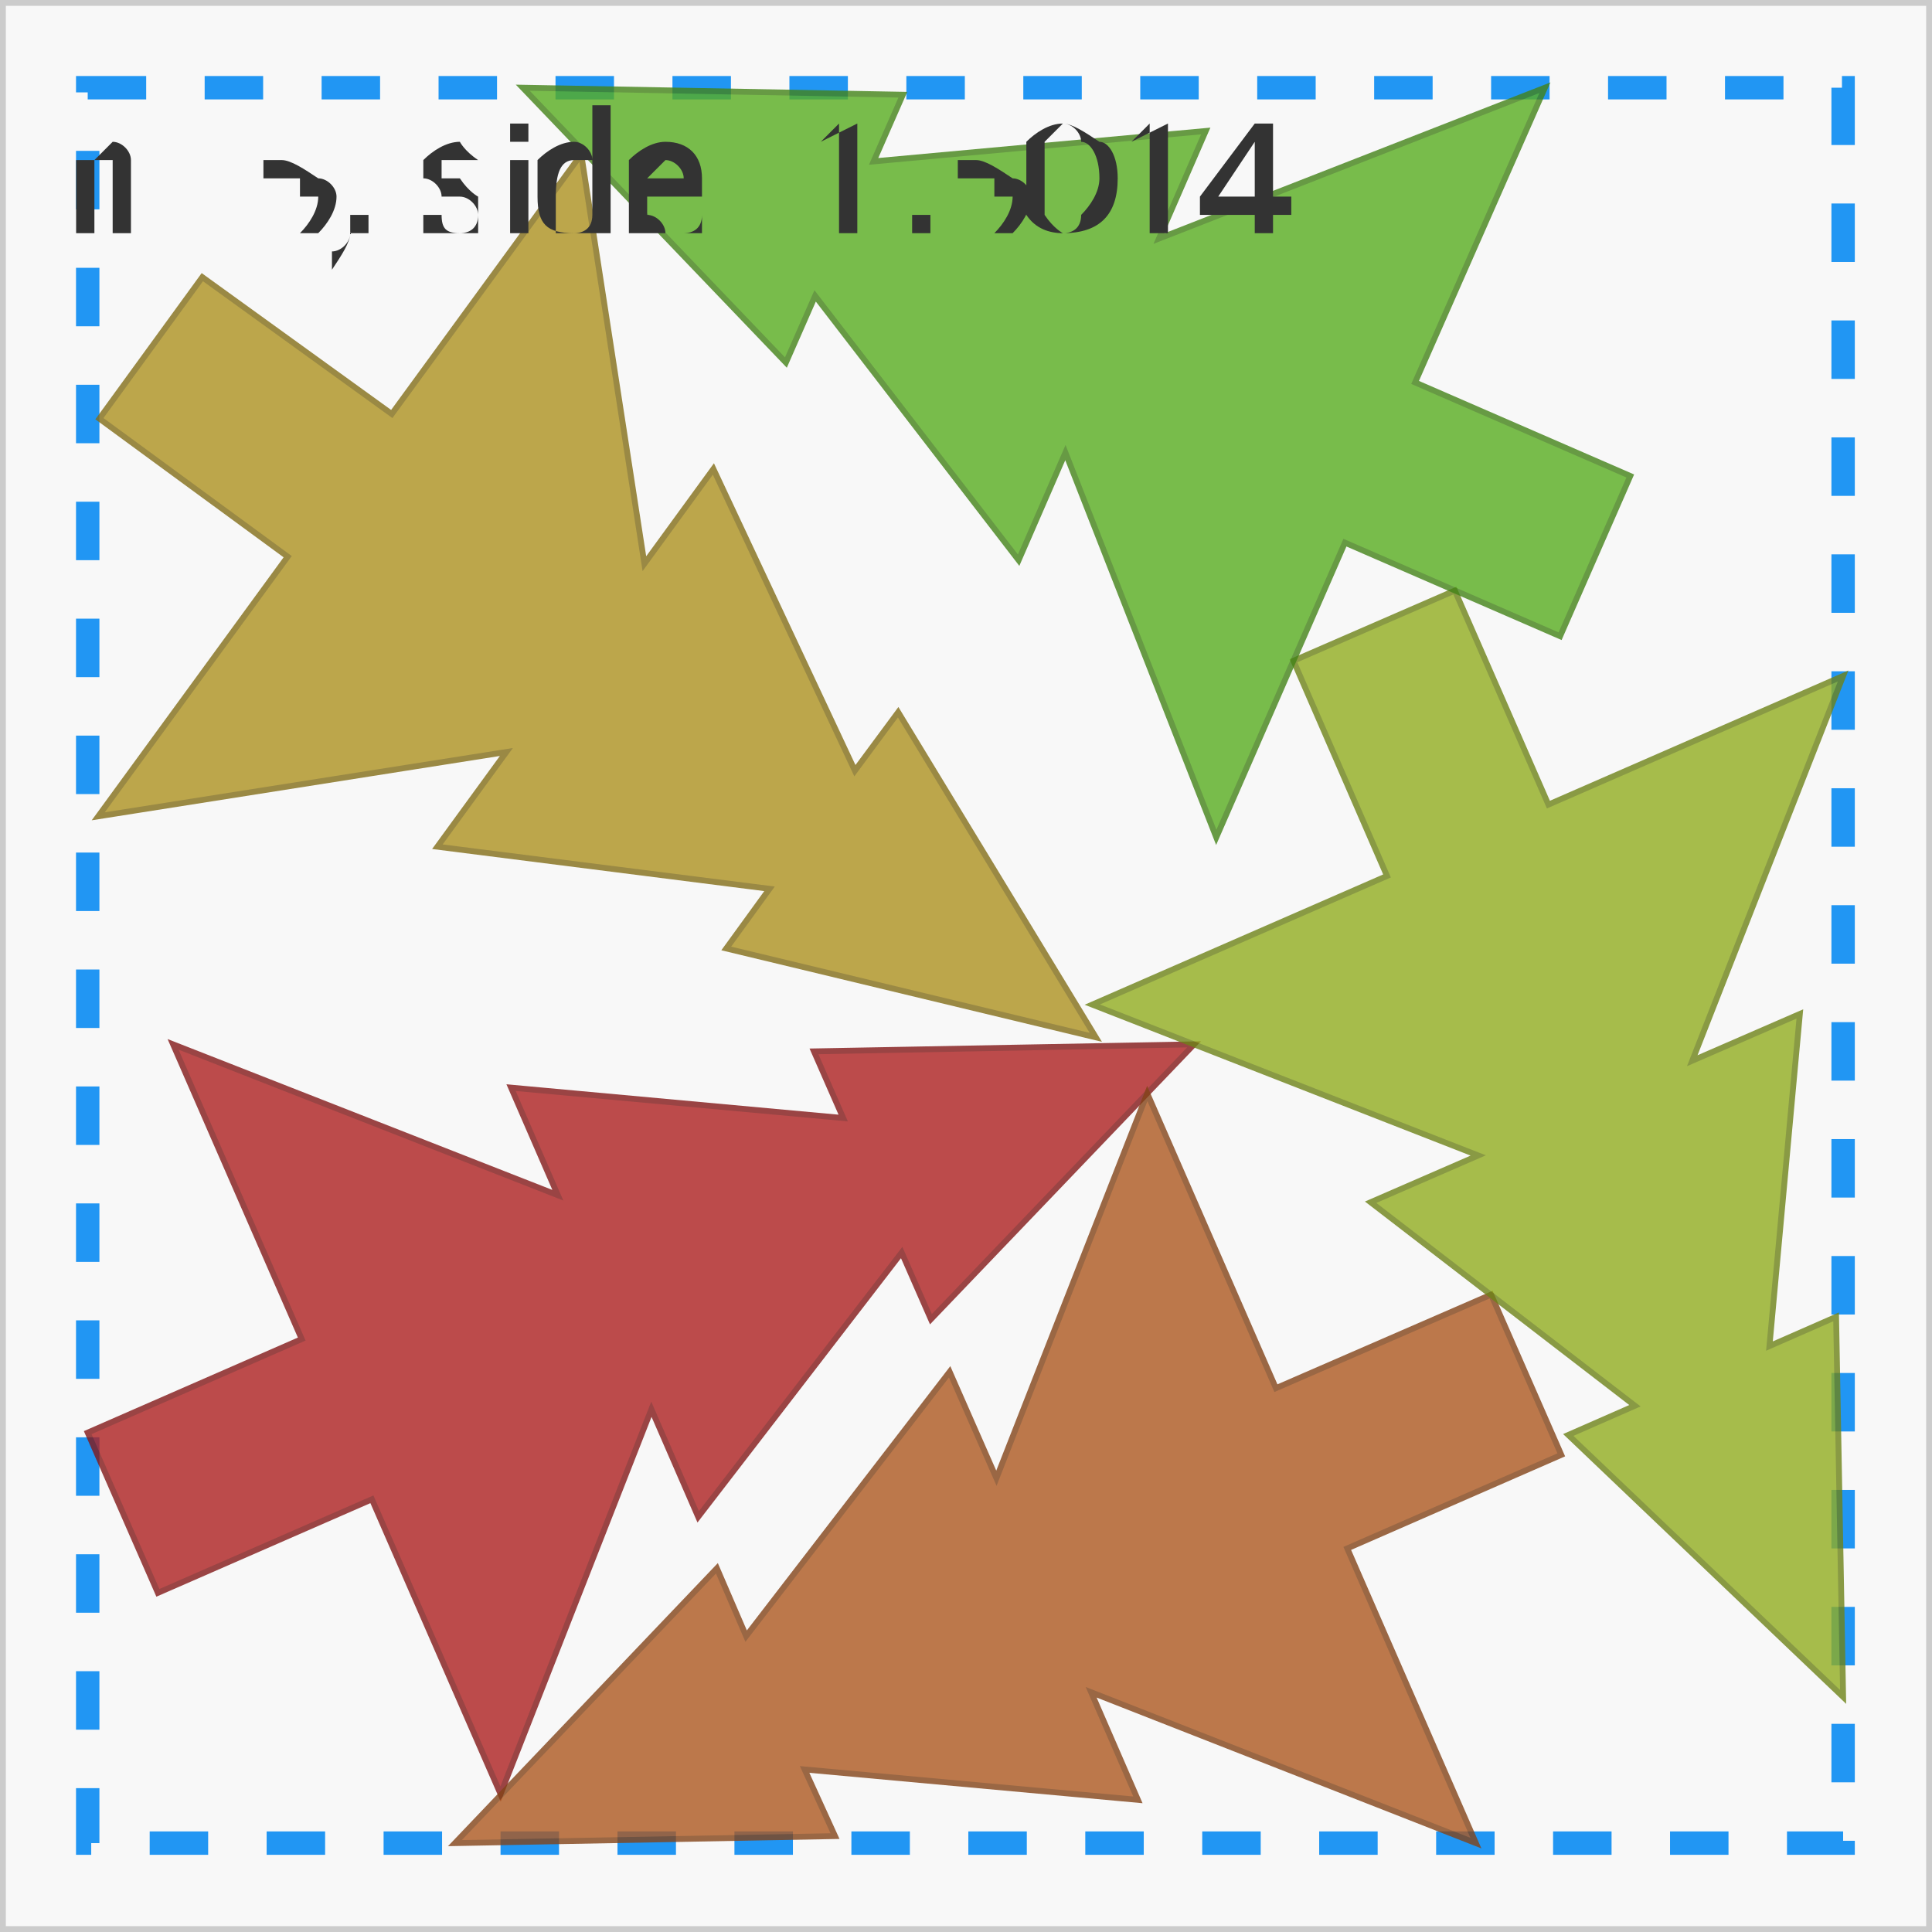
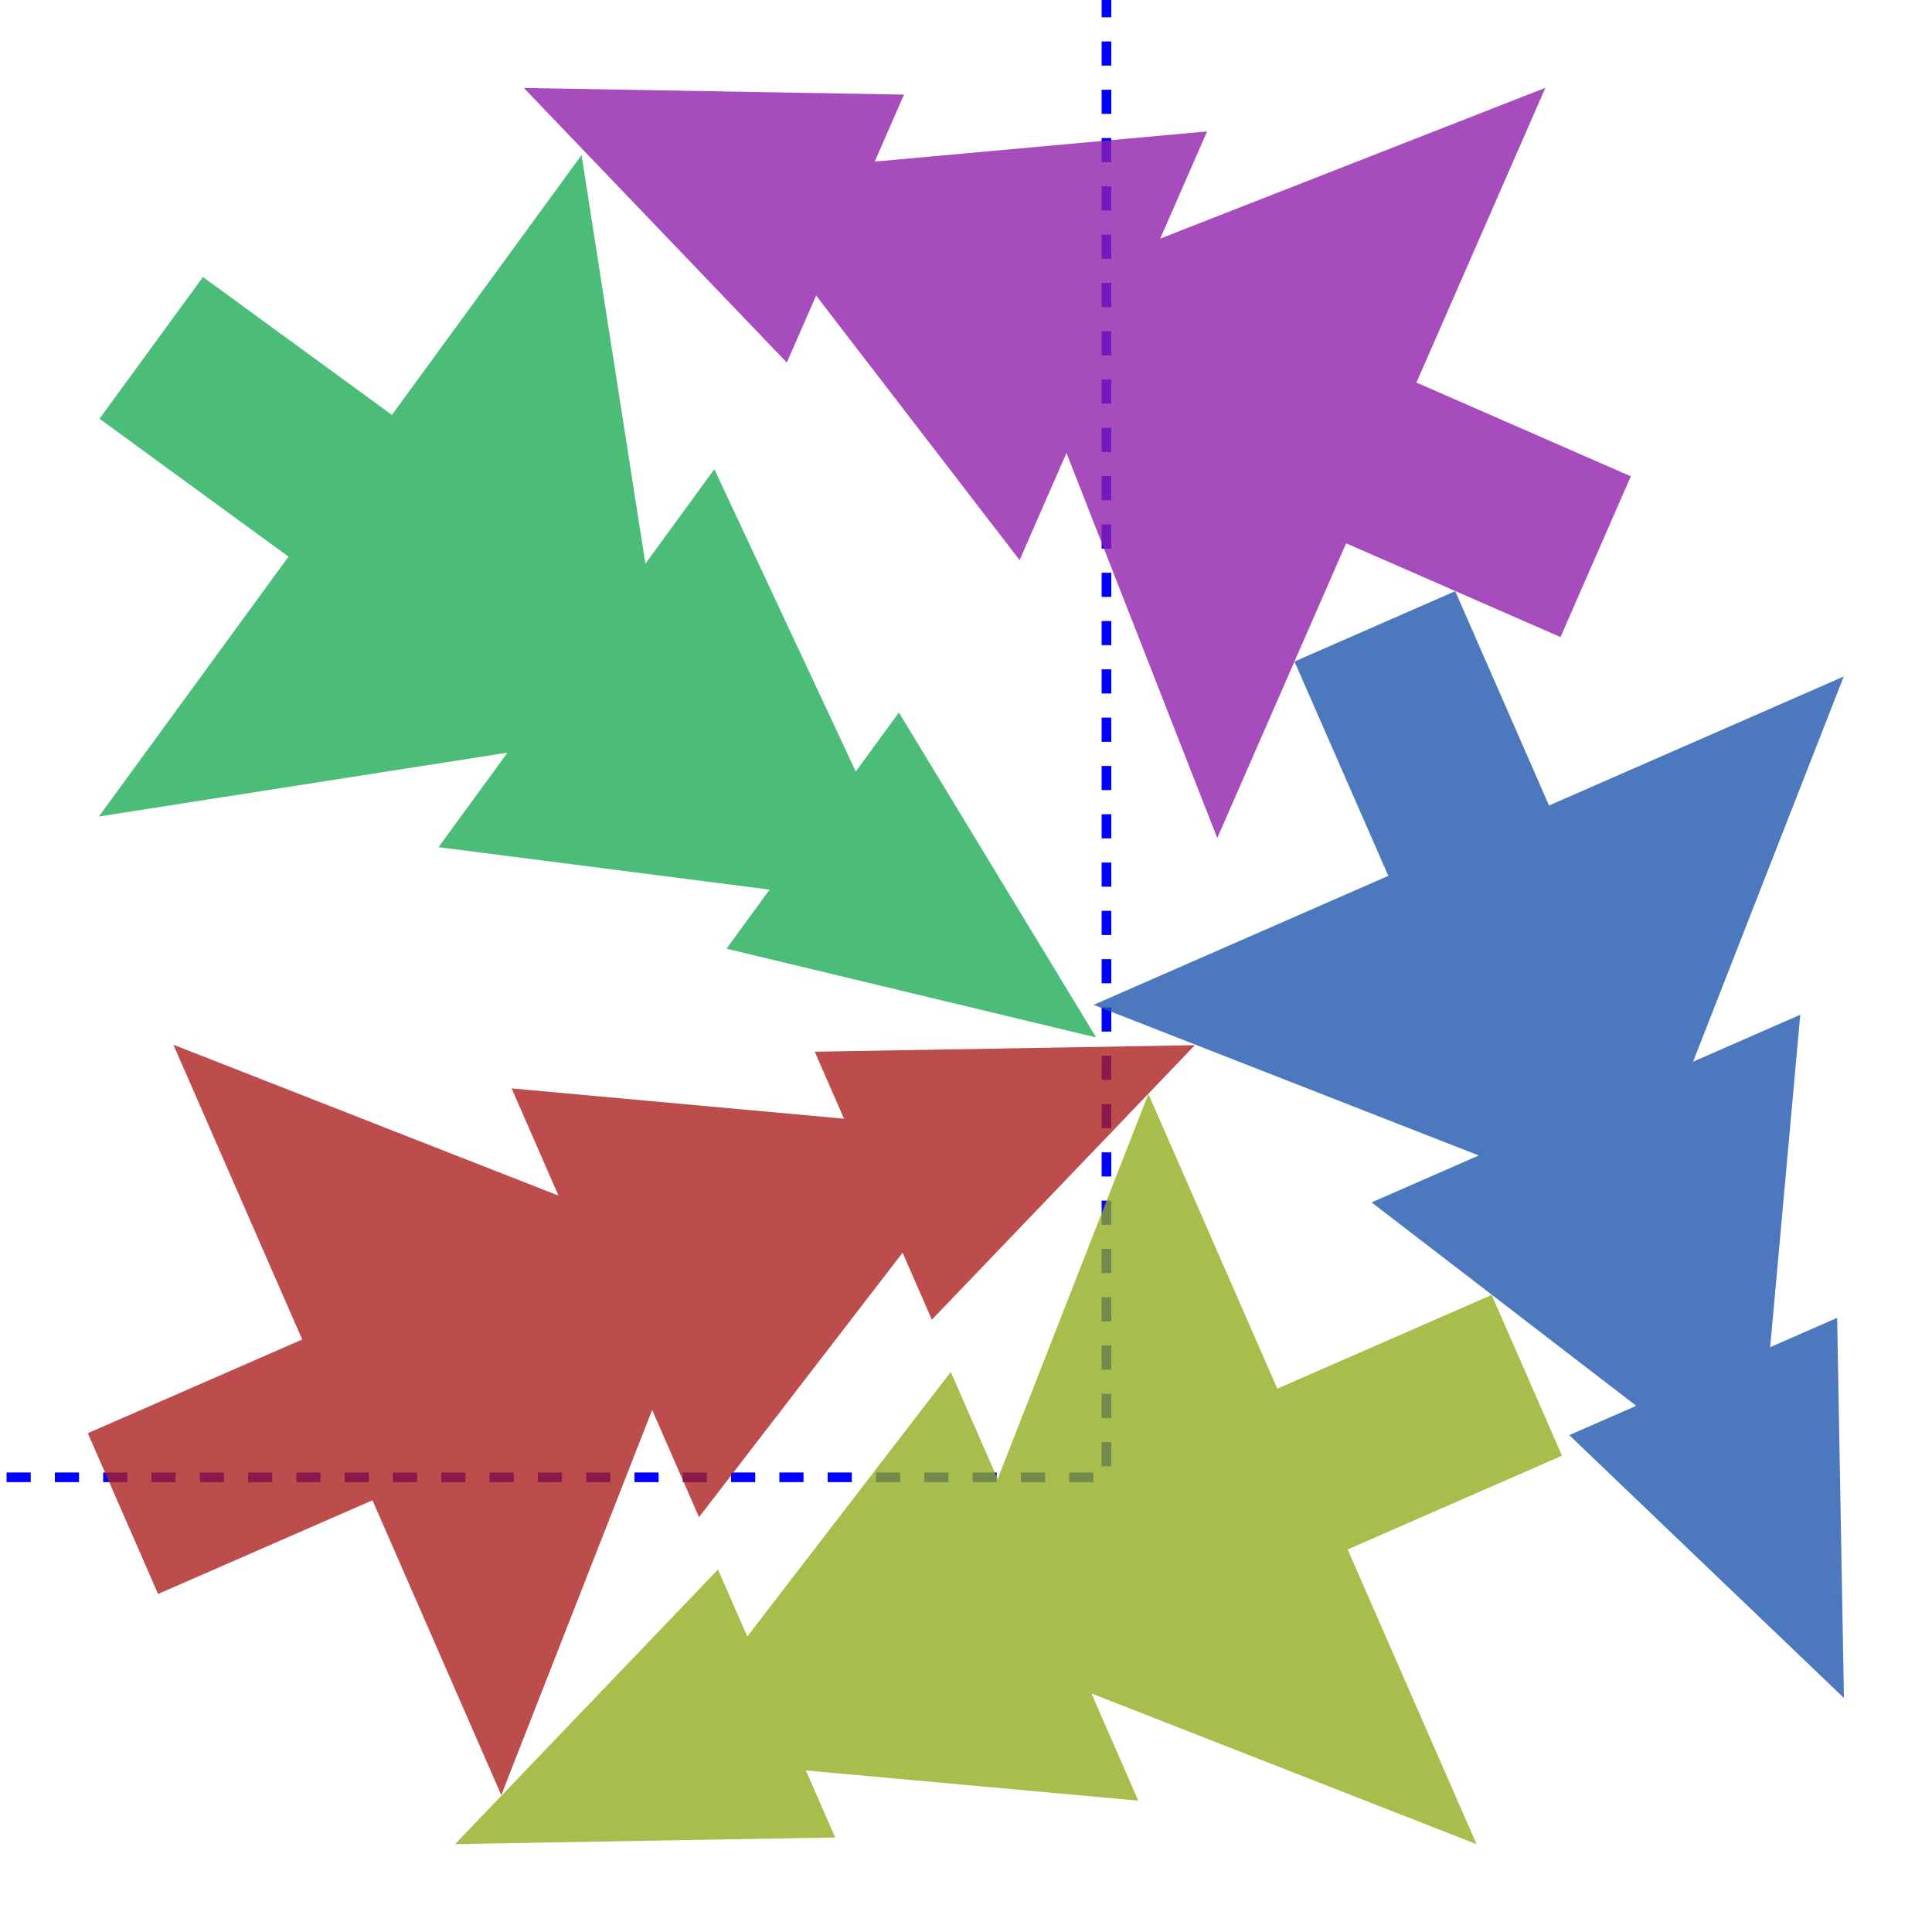
- <svg xmlns="http://www.w3.org/2000/svg" width="500" height="500" viewBox="0.556 -1.965 1.652 1.652">
-   <rect x="0.556" y="-1.965" width="1.652" height="1.652" fill="#f8f8f8" stroke="#ccc" stroke-width="0.01" />
-   <rect x="0.631" y="-1.89" width="1.501" height="1.501" fill="none" stroke="#2196F3" stroke-width="0.02" stroke-dasharray="0.05,0.05" />
-   <polygon points="1.577,-1.072 1.352,-0.837 1.327,-0.894 1.153,-0.668 1.113,-0.76 0.984,-0.431 0.874,-0.683 0.691,-0.603 0.631,-0.74 0.814,-0.82 0.704,-1.072 1.033,-0.943 0.993,-1.035 1.277,-1.009 1.252,-1.066" fill="hsl(0, 70%, 40%)" stroke="hsl(0, 70%, 30%)" stroke-width="0.005" opacity="0.8" />
-   <polygon points="0.945,-0.389 1.169,-0.624 1.194,-0.566 1.368,-0.792 1.408,-0.701 1.537,-1.03 1.647,-0.778 1.831,-0.858 1.891,-0.721 1.708,-0.641 1.818,-0.389 1.489,-0.518 1.529,-0.426 1.244,-0.452 1.27,-0.395" fill="hsl(24, 70%, 40%)" stroke="hsl(24, 70%, 30%)" stroke-width="0.005" opacity="0.8" />
-   <polygon points="1.493,-1.078 1.177,-1.154 1.214,-1.205 0.93,-1.241 0.989,-1.322 0.64,-1.267 0.802,-1.489 0.641,-1.607 0.729,-1.728 0.891,-1.611 1.053,-1.833 1.107,-1.483 1.166,-1.564 1.287,-1.306 1.324,-1.356" fill="hsl(48, 70%, 40%)" stroke="hsl(48, 70%, 30%)" stroke-width="0.005" opacity="0.8" />
-   <polygon points="2.132,-0.514 1.897,-0.738 1.954,-0.763 1.728,-0.937 1.82,-0.977 1.49,-1.106 1.742,-1.216 1.662,-1.4 1.8,-1.46 1.88,-1.277 2.132,-1.387 2.003,-1.058 2.095,-1.098 2.069,-0.814 2.126,-0.839" fill="hsl(72, 70%, 40%)" stroke="hsl(72, 70%, 30%)" stroke-width="0.005" opacity="0.8" />
-   <polygon points="1.003,-1.89 1.328,-1.884 1.303,-1.827 1.587,-1.853 1.547,-1.761 1.877,-1.89 1.766,-1.638 1.95,-1.558 1.89,-1.421 1.706,-1.501 1.596,-1.249 1.467,-1.578 1.427,-1.486 1.253,-1.712 1.228,-1.655" fill="hsl(96, 70%, 40%)" stroke="hsl(96, 70%, 30%)" stroke-width="0.005" opacity="0.8" />
-   <text x="0.606" y="-1.765" font-size="0.15" fill="#333">n=5, side=1.5014</text>
+ <svg xmlns="http://www.w3.org/2000/svg" width="400" height="400" viewBox="0 0 400 400">
+   <rect width="400" height="400" fill="white" />
+   <rect x="-134.56" y="-57.78" width="363.64" height="363.64" fill="none" stroke="blue" stroke-width="2" stroke-dasharray="5,5" />
+   <polygon points="247.387,216.393 192.929,273.228 186.868,259.357 144.72,314.117 135.022,291.924 103.784,371.651 77.115,310.62 32.728,330.015 18.182,296.726 62.568,277.33 35.899,216.299 115.626,247.537 105.929,225.344 174.746,231.615 168.685,217.745" fill="hsl(0, 70%, 40%)" stroke="hsl(0, 70%, 30%)" stroke-width="0.005" opacity="0.8" />
+   <polygon points="94.218,381.805 148.653,324.949 154.72,338.818 196.847,284.042 206.554,306.231 237.762,226.492 264.454,287.513 308.833,268.101 323.392,301.385 279.013,320.797 305.705,381.818 225.966,350.61 235.672,372.8 166.852,366.554 172.919,380.423" fill="hsl(72, 70%, 40%)" stroke="hsl(72, 70%, 30%)" stroke-width="0.005" opacity="0.8" />
+   <polygon points="226.948,214.793 150.41,196.416 159.333,184.189 90.792,175.396 105.069,155.832 20.467,169.049 59.729,115.248 20.602,86.694 42.017,57.348 81.145,85.903 120.407,32.102 133.624,116.705 147.901,97.141 177.179,159.734 186.103,147.507" fill="hsl(144, 70%, 40%)" stroke="hsl(144, 70%, 30%)" stroke-width="0.005" opacity="0.8" />
+   <polygon points="381.767,351.547 324.898,297.126 338.765,291.056 283.978,248.943 306.165,239.231 226.417,208.043 287.432,181.335 268.008,136.961 301.288,122.394 320.712,166.767 381.726,140.06 350.538,219.807 372.726,210.095 366.498,278.916 380.365,272.846" fill="hsl(216, 70%, 40%)" stroke="hsl(216, 70%, 30%)" stroke-width="0.005" opacity="0.8" />
+   <polygon points="108.462,18.213 187.164,19.588 181.098,33.457 249.918,27.206 240.213,49.397 319.95,18.182 293.263,79.205 337.643,98.614 323.087,131.899 278.706,112.49 252.019,173.514 220.804,93.777 211.1,115.967 168.968,61.195 162.903,75.064" fill="hsl(288, 70%, 40%)" stroke="hsl(288, 70%, 30%)" stroke-width="0.005" opacity="0.8" />
</svg>
